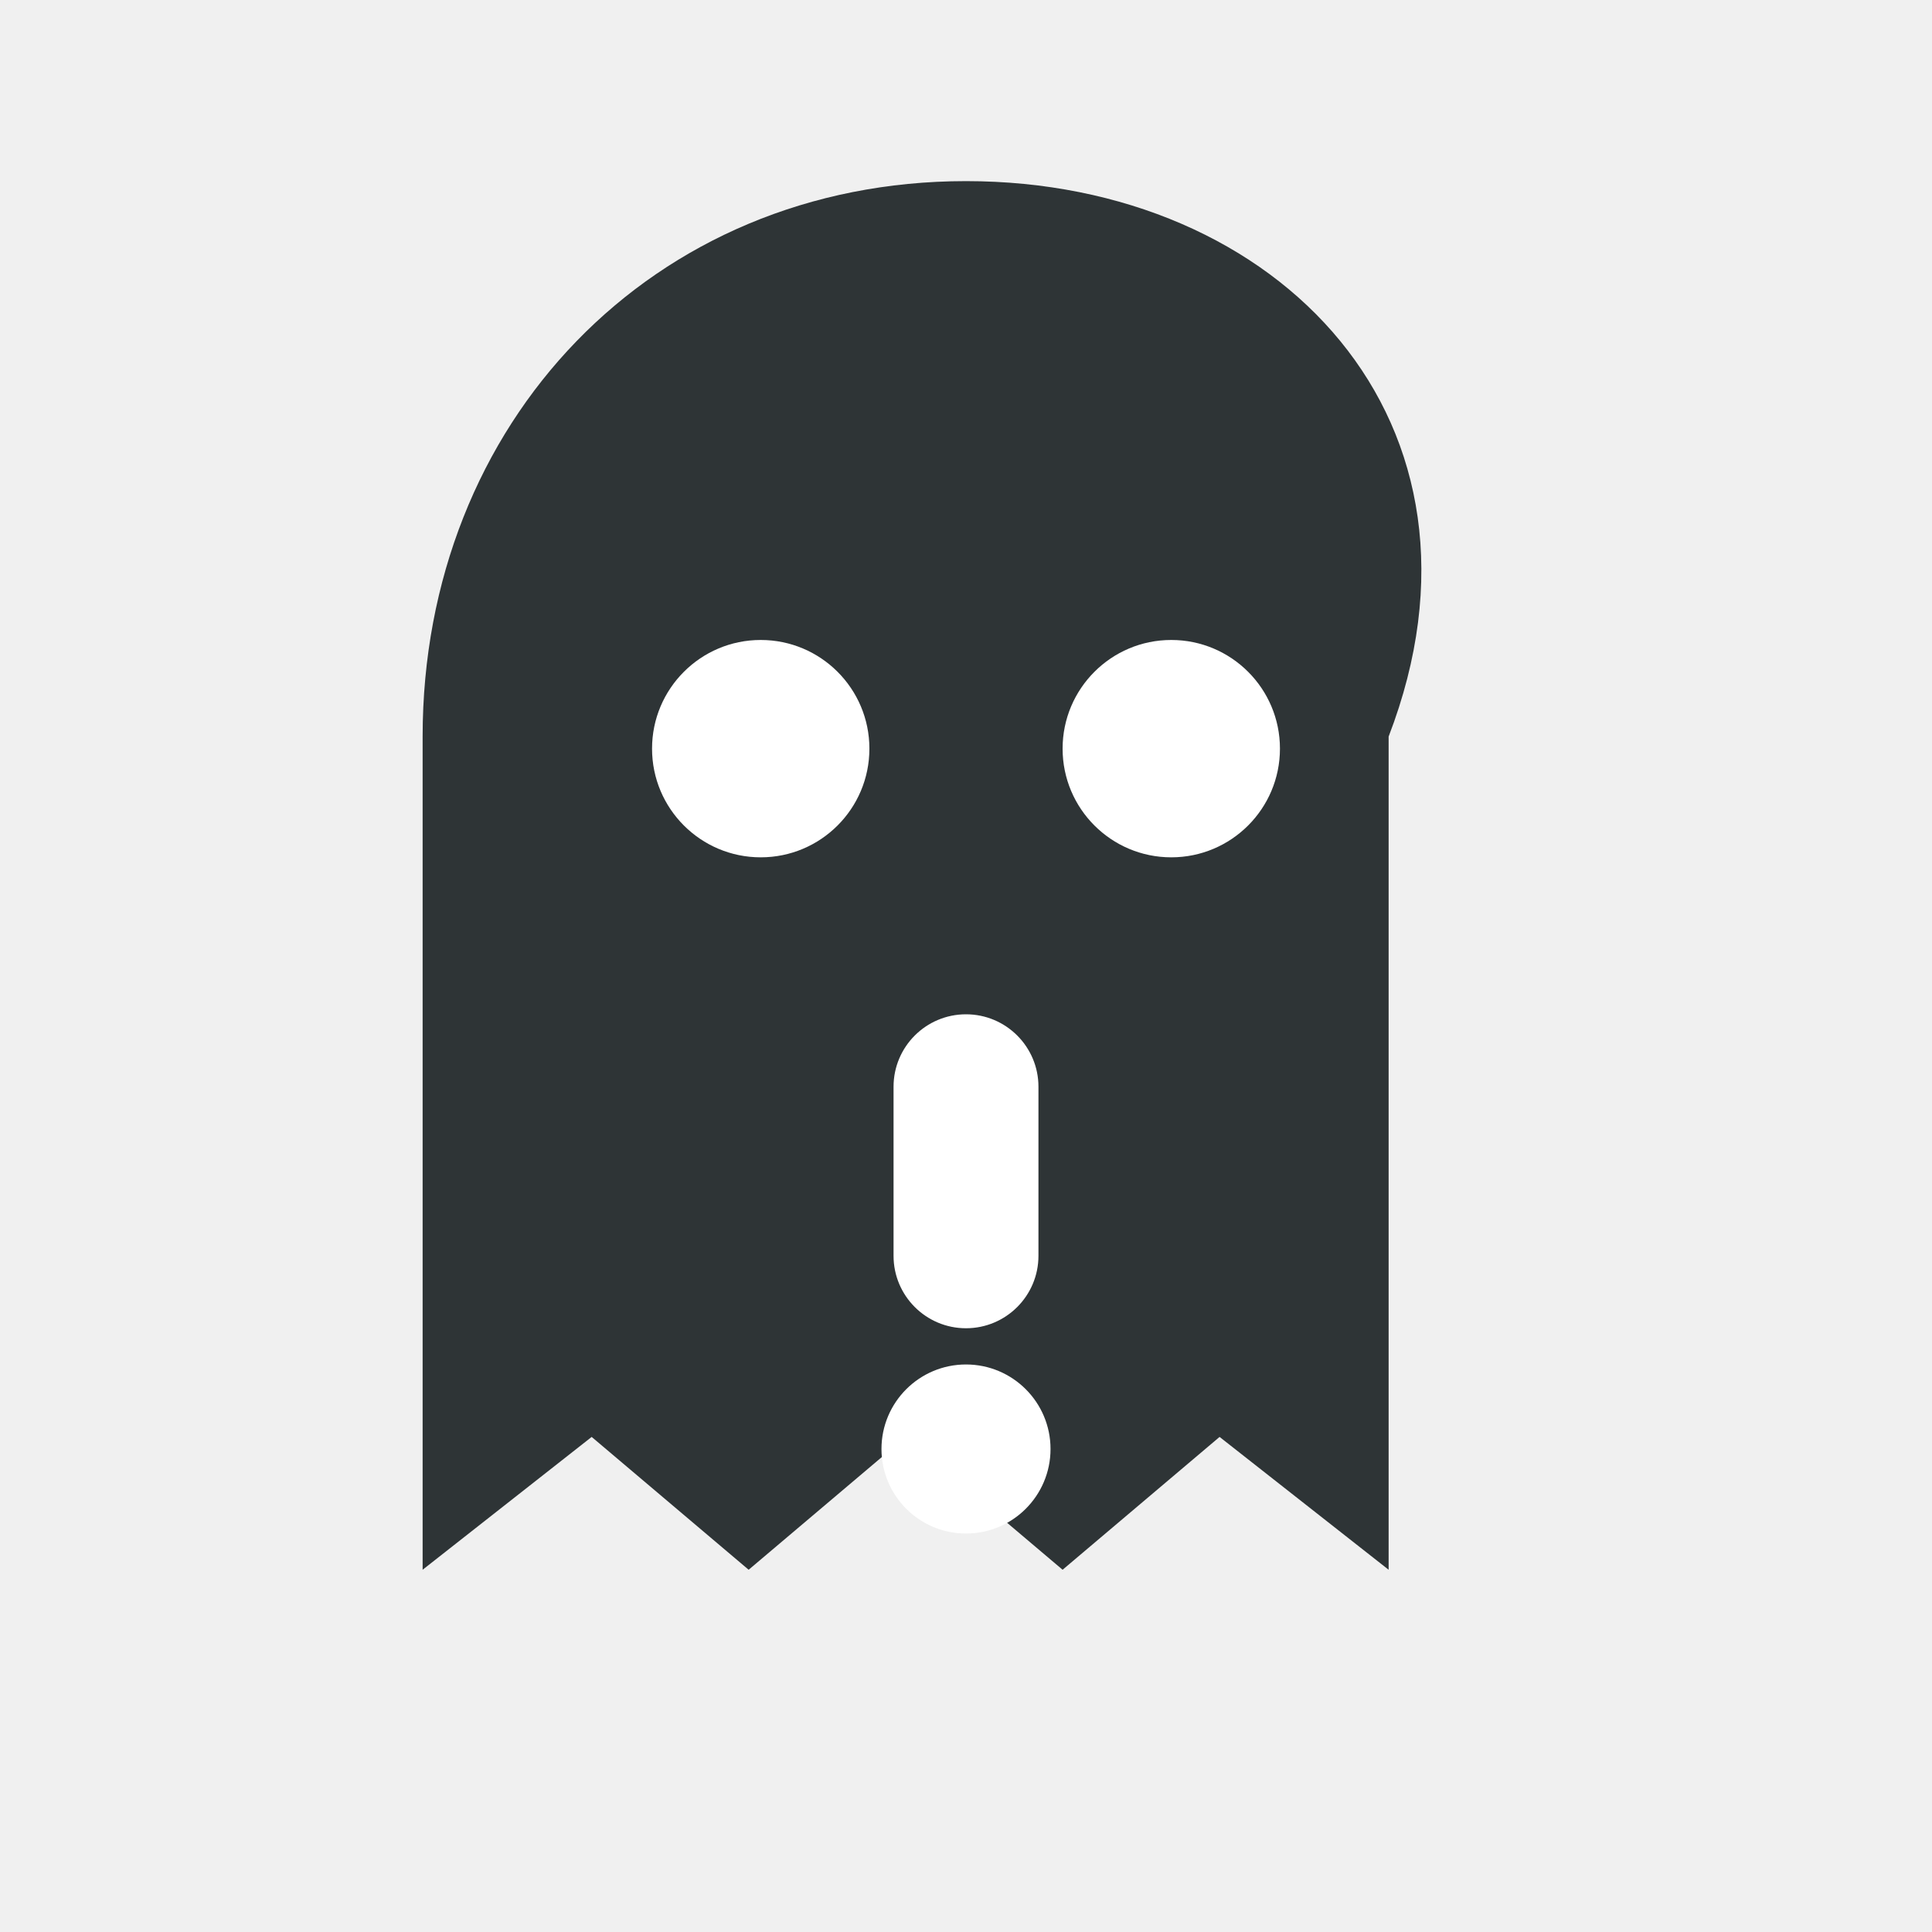
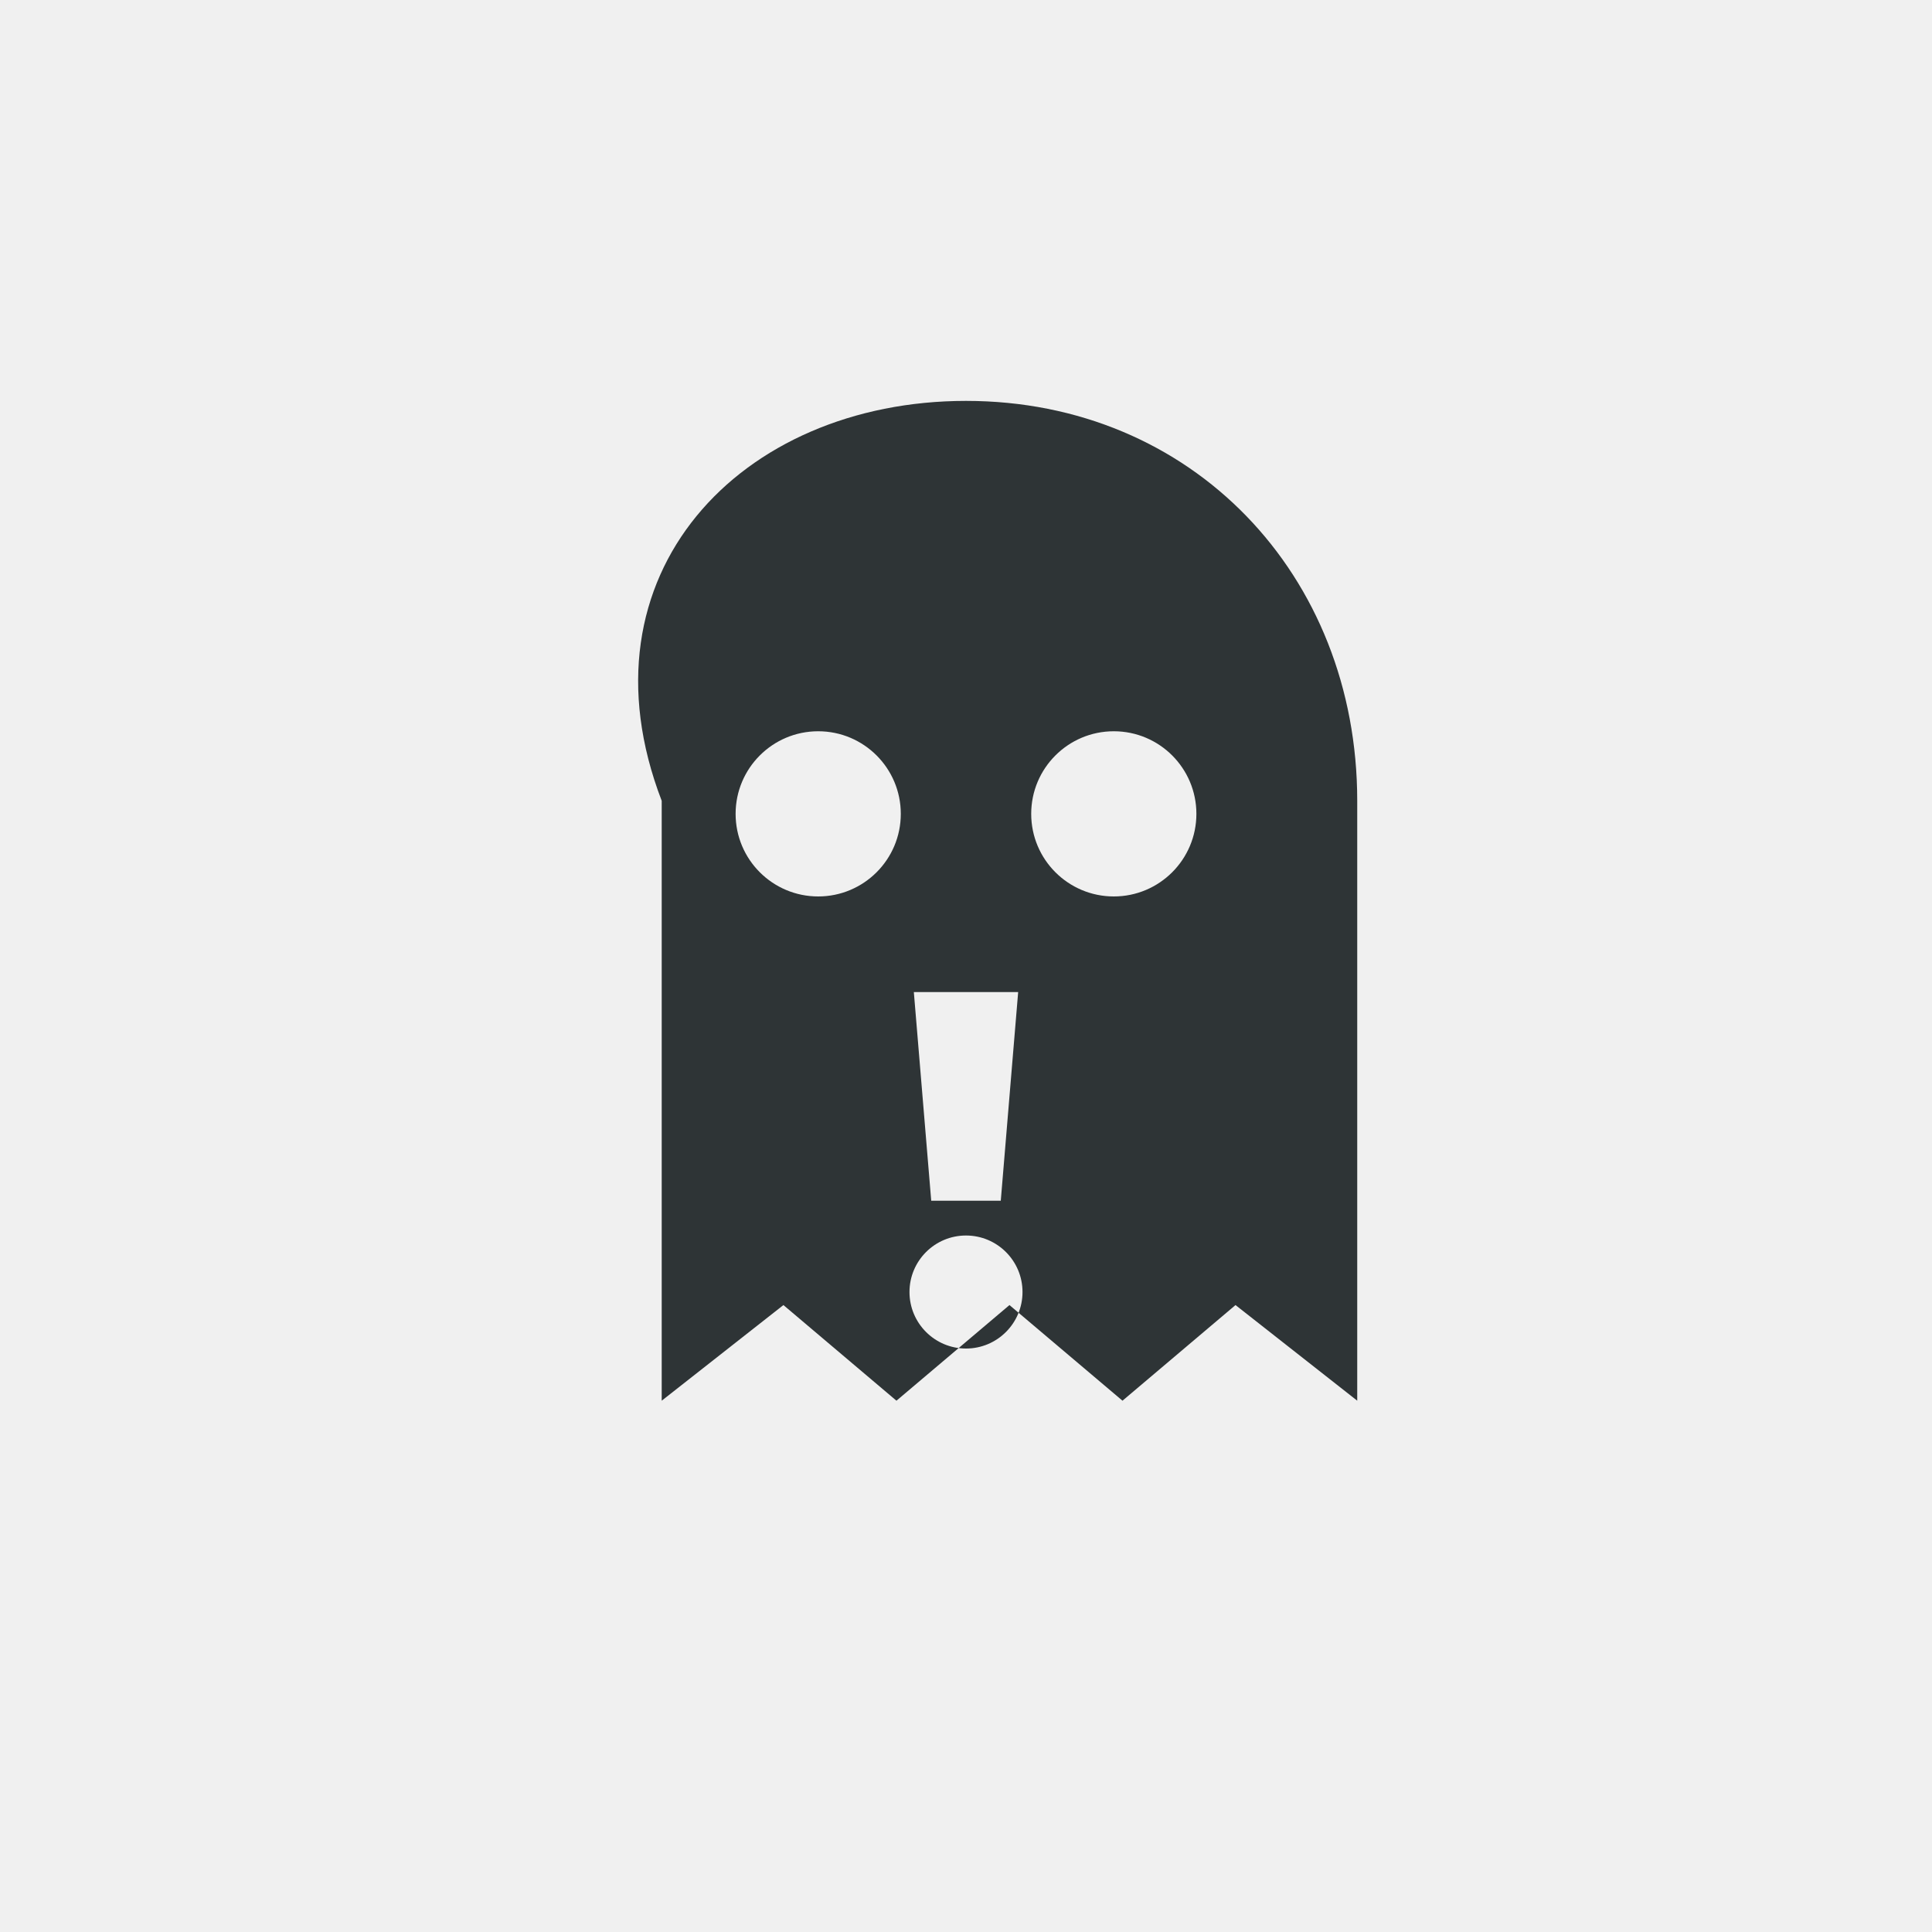
<svg xmlns="http://www.w3.org/2000/svg" width="16" height="16" viewBox="0 0 16 16">
-   <g fill="#2e3436">
-     <path d="M8 1.5c-2.6 0-4.5 2-4.5 4.6v6.9l1.4-1.1 1.3 1.1 1.3-1.1 1.3 1.1 1.3-1.1 1.4 1.1V6.1C12.5 3.5 10.6 1.5 8 1.5z" />
-     <circle cx="6.3" cy="6.2" r="0.9" fill="#ffffff" />
-     <circle cx="9.7" cy="6.2" r="0.9" fill="#ffffff" />
-     <rect x="7.4" y="8.4" width="1.2" height="2.6" rx="0.6" fill="#ffffff" />
-     <circle cx="8" cy="12" r="0.7" fill="#ffffff" />
+   <g transform="translate(8,8) scale(0.72) scale(-1,1) translate(-8,-8)">
+     <path fill="#2e3436" fill-rule="evenodd" d="M8 1.5c-2.6 0-4.5 2-4.5 4.6v6.9l1.4-1.1 1.3 1.1 1.3-1.1 1.3 1.1 1.3-1.1 1.4 1.1V6.1C12.5 3.5 10.6 1.5 8 1.5z            M6.3 5.3a0.95 0.95 0 1 0 0 1.9 0.95 0.95 0 0 0 0-1.9z            M9.7 5.3a0.95 0.95 0 1 0 0 1.9 0.95 0.95 0 0 0 0-1.9z            M7.4 8.3h1.2l-0.2 2.4h-0.8z            M8 11.1a0.65 0.65 0 1 0 0 1.3 0.65 0.65 0 0 0 0-1.3z" />
  </g>
</svg>
